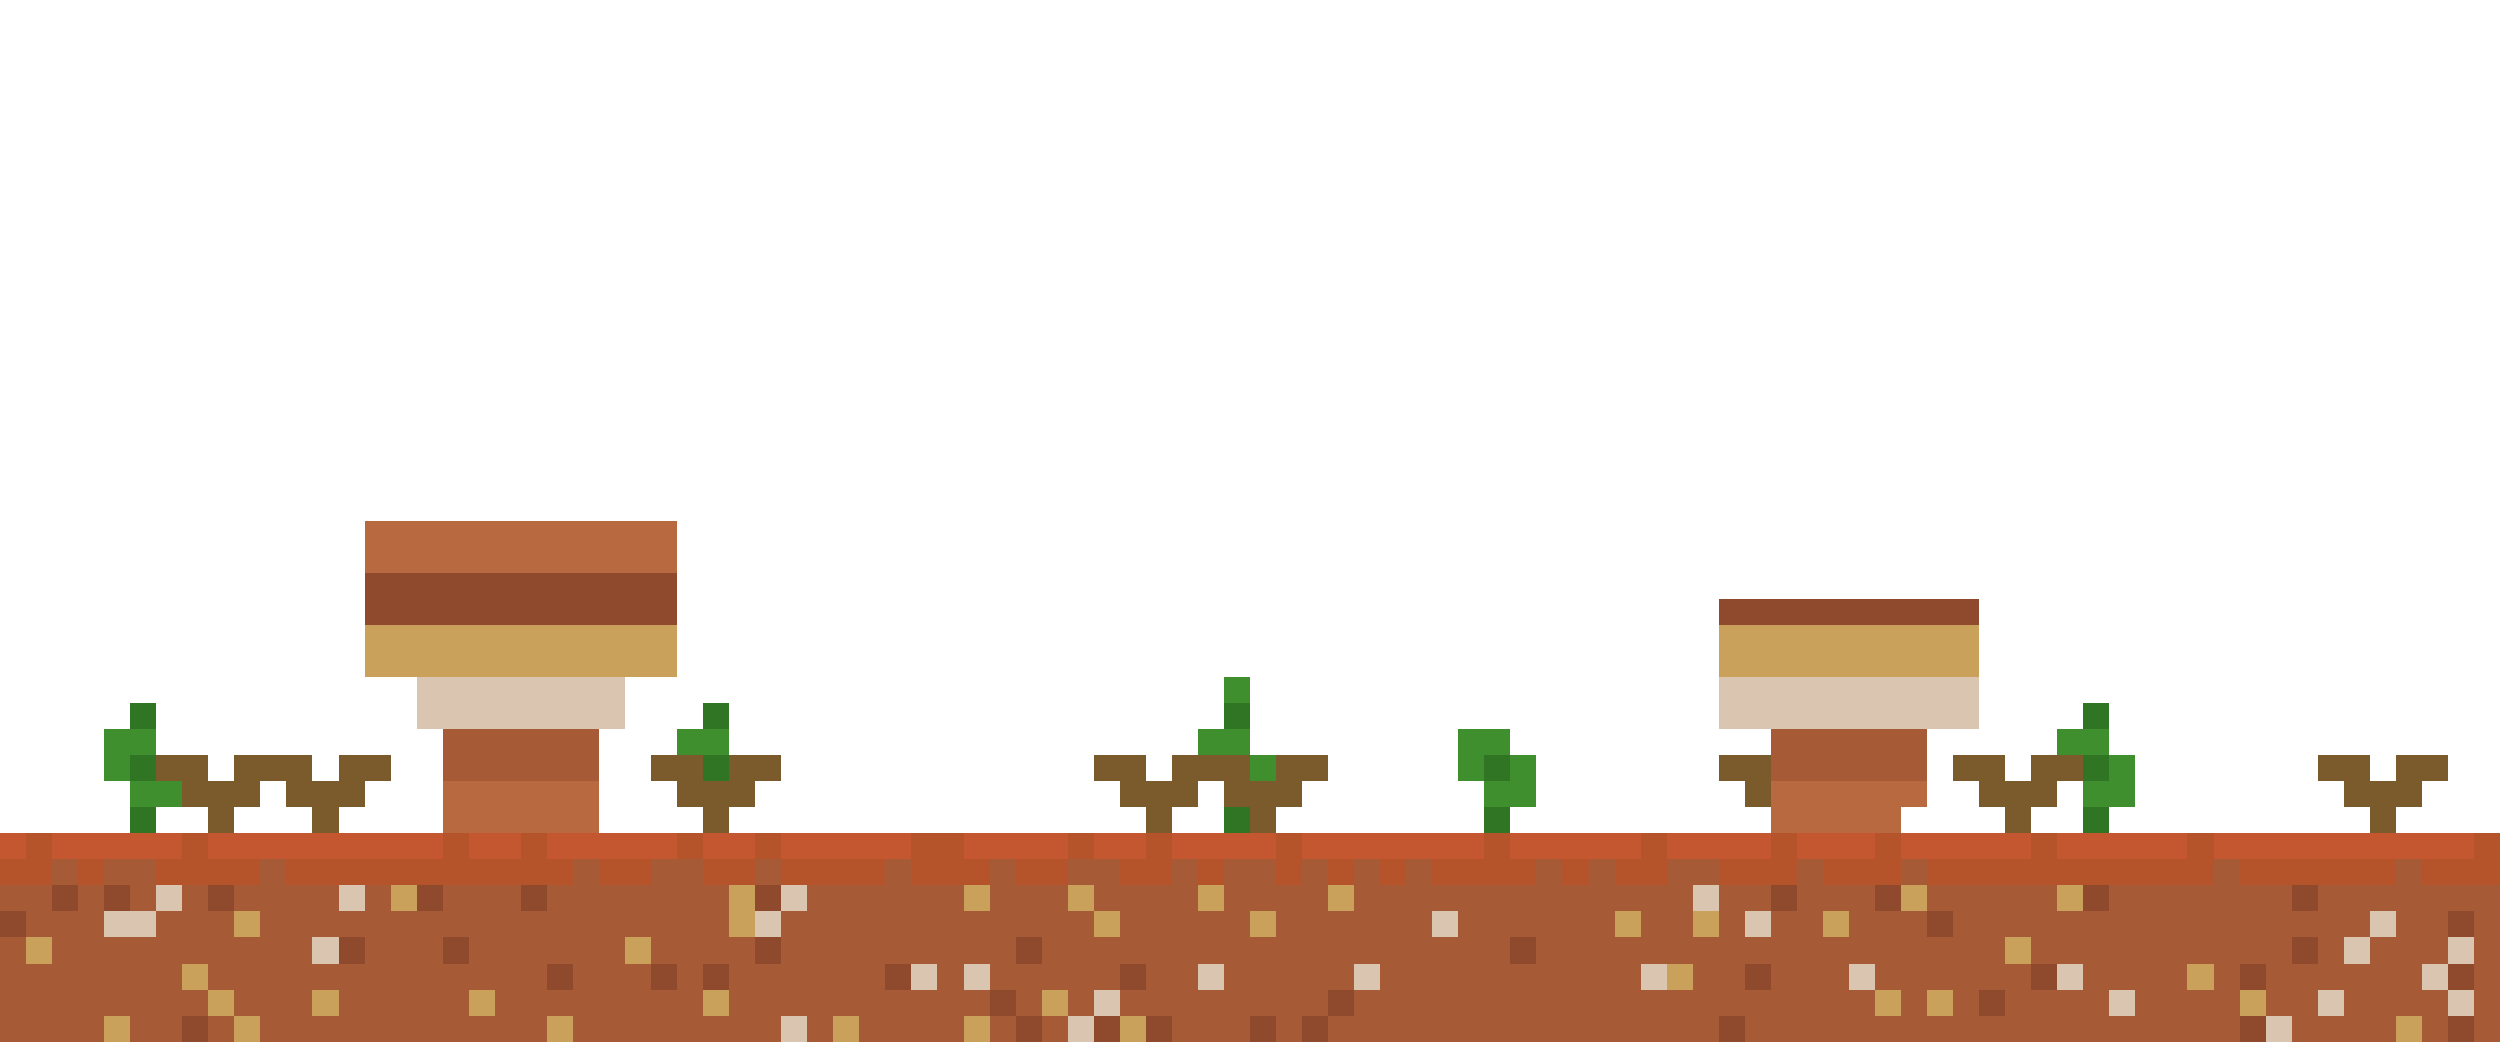
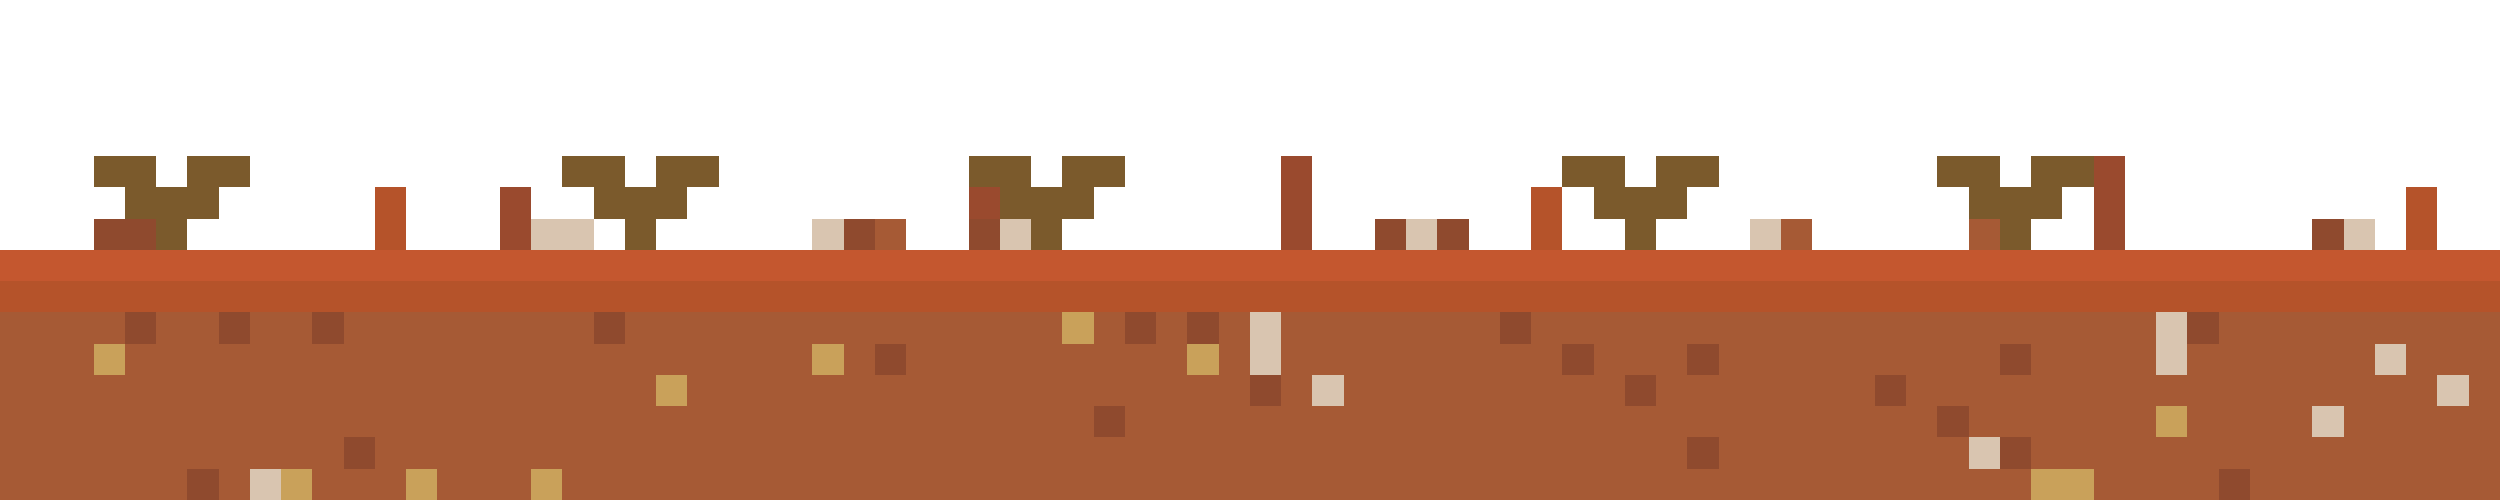
- <svg xmlns="http://www.w3.org/2000/svg" viewBox="0 0 96 40" width="768" height="320" shape-rendering="crispEdges">
-   <rect x="14" y="20" width="12" height="1" fill="#b8693f" />
-   <rect x="14" y="21" width="12" height="1" fill="#b8693f" />
-   <rect x="14" y="22" width="12" height="1" fill="#8f4a2e" />
-   <rect x="14" y="23" width="12" height="1" fill="#8f4a2e" />
-   <rect x="66" y="23" width="10" height="1" fill="#8f4a2e" />
-   <rect x="14" y="24" width="12" height="1" fill="#c9a15a" />
-   <rect x="66" y="24" width="10" height="1" fill="#c9a15a" />
-   <rect x="14" y="25" width="12" height="1" fill="#c9a15a" />
-   <rect x="66" y="25" width="10" height="1" fill="#c9a15a" />
-   <rect x="16" y="26" width="8" height="1" fill="#d9c5b0" />
-   <rect x="47" y="26" width="1" height="1" fill="#3f8f2f" />
-   <rect x="66" y="26" width="10" height="1" fill="#d9c5b0" />
-   <rect x="5" y="27" width="1" height="1" fill="#2f7524" />
-   <rect x="16" y="27" width="8" height="1" fill="#d9c5b0" />
-   <rect x="27" y="27" width="1" height="1" fill="#2f7524" />
-   <rect x="47" y="27" width="1" height="1" fill="#2f7524" />
-   <rect x="66" y="27" width="10" height="1" fill="#d9c5b0" />
-   <rect x="80" y="27" width="1" height="1" fill="#2f7524" />
-   <rect x="4" y="28" width="2" height="1" fill="#3f8f2f" />
-   <rect x="17" y="28" width="6" height="1" fill="#a65a35" />
-   <rect x="26" y="28" width="2" height="1" fill="#3f8f2f" />
-   <rect x="46" y="28" width="2" height="1" fill="#3f8f2f" />
-   <rect x="56" y="28" width="2" height="1" fill="#3f8f2f" />
-   <rect x="68" y="28" width="6" height="1" fill="#a65a35" />
-   <rect x="79" y="28" width="2" height="1" fill="#3f8f2f" />
-   <rect x="4" y="29" width="1" height="1" fill="#3f8f2f" />
-   <rect x="5" y="29" width="1" height="1" fill="#2f7524" />
-   <rect x="6" y="29" width="2" height="1" fill="#7b5a2c" />
-   <rect x="9" y="29" width="3" height="1" fill="#7b5a2c" />
-   <rect x="13" y="29" width="2" height="1" fill="#7b5a2c" />
-   <rect x="17" y="29" width="6" height="1" fill="#a65a35" />
-   <rect x="25" y="29" width="2" height="1" fill="#7b5a2c" />
-   <rect x="27" y="29" width="1" height="1" fill="#2f7524" />
-   <rect x="28" y="29" width="2" height="1" fill="#7b5a2c" />
-   <rect x="42" y="29" width="2" height="1" fill="#7b5a2c" />
-   <rect x="45" y="29" width="3" height="1" fill="#7b5a2c" />
-   <rect x="48" y="29" width="1" height="1" fill="#3f8f2f" />
-   <rect x="49" y="29" width="2" height="1" fill="#7b5a2c" />
-   <rect x="56" y="29" width="1" height="1" fill="#3f8f2f" />
-   <rect x="57" y="29" width="1" height="1" fill="#2f7524" />
-   <rect x="58" y="29" width="1" height="1" fill="#3f8f2f" />
-   <rect x="66" y="29" width="2" height="1" fill="#7b5a2c" />
-   <rect x="68" y="29" width="6" height="1" fill="#a65a35" />
-   <rect x="75" y="29" width="2" height="1" fill="#7b5a2c" />
-   <rect x="78" y="29" width="2" height="1" fill="#7b5a2c" />
-   <rect x="80" y="29" width="1" height="1" fill="#2f7524" />
-   <rect x="81" y="29" width="1" height="1" fill="#3f8f2f" />
-   <rect x="89" y="29" width="2" height="1" fill="#7b5a2c" />
-   <rect x="92" y="29" width="2" height="1" fill="#7b5a2c" />
-   <rect x="5" y="30" width="2" height="1" fill="#3f8f2f" />
-   <rect x="7" y="30" width="3" height="1" fill="#7b5a2c" />
-   <rect x="11" y="30" width="3" height="1" fill="#7b5a2c" />
-   <rect x="17" y="30" width="6" height="1" fill="#b8693f" />
-   <rect x="26" y="30" width="3" height="1" fill="#7b5a2c" />
-   <rect x="43" y="30" width="3" height="1" fill="#7b5a2c" />
-   <rect x="47" y="30" width="3" height="1" fill="#7b5a2c" />
-   <rect x="57" y="30" width="2" height="1" fill="#3f8f2f" />
-   <rect x="67" y="30" width="1" height="1" fill="#7b5a2c" />
-   <rect x="68" y="30" width="6" height="1" fill="#b8693f" />
-   <rect x="76" y="30" width="3" height="1" fill="#7b5a2c" />
-   <rect x="80" y="30" width="2" height="1" fill="#3f8f2f" />
-   <rect x="90" y="30" width="3" height="1" fill="#7b5a2c" />
-   <rect x="5" y="31" width="1" height="1" fill="#2f7524" />
-   <rect x="8" y="31" width="1" height="1" fill="#7b5a2c" />
-   <rect x="12" y="31" width="1" height="1" fill="#7b5a2c" />
-   <rect x="17" y="31" width="6" height="1" fill="#b8693f" />
-   <rect x="27" y="31" width="1" height="1" fill="#7b5a2c" />
-   <rect x="44" y="31" width="1" height="1" fill="#7b5a2c" />
-   <rect x="47" y="31" width="1" height="1" fill="#2f7524" />
-   <rect x="48" y="31" width="1" height="1" fill="#7b5a2c" />
-   <rect x="57" y="31" width="1" height="1" fill="#2f7524" />
-   <rect x="68" y="31" width="5" height="1" fill="#b8693f" />
-   <rect x="77" y="31" width="1" height="1" fill="#7b5a2c" />
-   <rect x="80" y="31" width="1" height="1" fill="#2f7524" />
-   <rect x="91" y="31" width="1" height="1" fill="#7b5a2c" />
-   <rect x="0" y="32" width="1" height="1" fill="#c4572f" />
-   <rect x="1" y="32" width="1" height="1" fill="#b5532a" />
-   <rect x="2" y="32" width="5" height="1" fill="#c4572f" />
-   <rect x="7" y="32" width="1" height="1" fill="#b5532a" />
-   <rect x="8" y="32" width="9" height="1" fill="#c4572f" />
-   <rect x="17" y="32" width="1" height="1" fill="#b5532a" />
-   <rect x="18" y="32" width="2" height="1" fill="#c4572f" />
-   <rect x="20" y="32" width="1" height="1" fill="#b5532a" />
-   <rect x="21" y="32" width="5" height="1" fill="#c4572f" />
-   <rect x="26" y="32" width="1" height="1" fill="#b5532a" />
-   <rect x="27" y="32" width="2" height="1" fill="#c4572f" />
-   <rect x="29" y="32" width="1" height="1" fill="#b5532a" />
-   <rect x="30" y="32" width="5" height="1" fill="#c4572f" />
-   <rect x="35" y="32" width="2" height="1" fill="#b5532a" />
-   <rect x="37" y="32" width="4" height="1" fill="#c4572f" />
-   <rect x="41" y="32" width="1" height="1" fill="#b5532a" />
-   <rect x="42" y="32" width="2" height="1" fill="#c4572f" />
-   <rect x="44" y="32" width="1" height="1" fill="#b5532a" />
-   <rect x="45" y="32" width="4" height="1" fill="#c4572f" />
-   <rect x="49" y="32" width="1" height="1" fill="#b5532a" />
-   <rect x="50" y="32" width="7" height="1" fill="#c4572f" />
-   <rect x="57" y="32" width="1" height="1" fill="#b5532a" />
-   <rect x="58" y="32" width="5" height="1" fill="#c4572f" />
-   <rect x="63" y="32" width="1" height="1" fill="#b5532a" />
-   <rect x="64" y="32" width="4" height="1" fill="#c4572f" />
-   <rect x="68" y="32" width="1" height="1" fill="#b5532a" />
-   <rect x="69" y="32" width="3" height="1" fill="#c4572f" />
-   <rect x="72" y="32" width="1" height="1" fill="#b5532a" />
-   <rect x="73" y="32" width="5" height="1" fill="#c4572f" />
-   <rect x="78" y="32" width="1" height="1" fill="#b5532a" />
-   <rect x="79" y="32" width="5" height="1" fill="#c4572f" />
-   <rect x="84" y="32" width="1" height="1" fill="#b5532a" />
-   <rect x="85" y="32" width="10" height="1" fill="#c4572f" />
-   <rect x="95" y="32" width="1" height="1" fill="#b5532a" />
-   <rect x="0" y="33" width="2" height="1" fill="#b5532a" />
-   <rect x="2" y="33" width="1" height="1" fill="#a65a35" />
-   <rect x="3" y="33" width="1" height="1" fill="#b5532a" />
-   <rect x="4" y="33" width="2" height="1" fill="#a65a35" />
-   <rect x="6" y="33" width="4" height="1" fill="#b5532a" />
-   <rect x="10" y="33" width="1" height="1" fill="#a65a35" />
-   <rect x="11" y="33" width="11" height="1" fill="#b5532a" />
-   <rect x="22" y="33" width="1" height="1" fill="#a65a35" />
-   <rect x="23" y="33" width="2" height="1" fill="#b5532a" />
-   <rect x="25" y="33" width="2" height="1" fill="#a65a35" />
-   <rect x="27" y="33" width="2" height="1" fill="#b5532a" />
-   <rect x="29" y="33" width="1" height="1" fill="#a65a35" />
-   <rect x="30" y="33" width="4" height="1" fill="#b5532a" />
-   <rect x="34" y="33" width="1" height="1" fill="#a65a35" />
-   <rect x="35" y="33" width="3" height="1" fill="#b5532a" />
-   <rect x="38" y="33" width="1" height="1" fill="#a65a35" />
-   <rect x="39" y="33" width="2" height="1" fill="#b5532a" />
-   <rect x="41" y="33" width="2" height="1" fill="#a65a35" />
-   <rect x="43" y="33" width="2" height="1" fill="#b5532a" />
-   <rect x="45" y="33" width="1" height="1" fill="#a65a35" />
-   <rect x="46" y="33" width="1" height="1" fill="#b5532a" />
-   <rect x="47" y="33" width="2" height="1" fill="#a65a35" />
-   <rect x="49" y="33" width="1" height="1" fill="#b5532a" />
-   <rect x="50" y="33" width="1" height="1" fill="#a65a35" />
-   <rect x="51" y="33" width="1" height="1" fill="#b5532a" />
-   <rect x="52" y="33" width="1" height="1" fill="#a65a35" />
-   <rect x="53" y="33" width="1" height="1" fill="#b5532a" />
-   <rect x="54" y="33" width="1" height="1" fill="#a65a35" />
-   <rect x="55" y="33" width="4" height="1" fill="#b5532a" />
-   <rect x="59" y="33" width="1" height="1" fill="#a65a35" />
-   <rect x="60" y="33" width="1" height="1" fill="#b5532a" />
-   <rect x="61" y="33" width="1" height="1" fill="#a65a35" />
-   <rect x="62" y="33" width="2" height="1" fill="#b5532a" />
-   <rect x="64" y="33" width="2" height="1" fill="#a65a35" />
-   <rect x="66" y="33" width="3" height="1" fill="#b5532a" />
-   <rect x="69" y="33" width="1" height="1" fill="#a65a35" />
-   <rect x="70" y="33" width="3" height="1" fill="#b5532a" />
-   <rect x="73" y="33" width="1" height="1" fill="#a65a35" />
-   <rect x="74" y="33" width="11" height="1" fill="#b5532a" />
-   <rect x="85" y="33" width="1" height="1" fill="#a65a35" />
-   <rect x="86" y="33" width="6" height="1" fill="#b5532a" />
-   <rect x="92" y="33" width="1" height="1" fill="#a65a35" />
-   <rect x="93" y="33" width="3" height="1" fill="#b5532a" />
-   <rect x="0" y="34" width="2" height="1" fill="#a65a35" />
-   <rect x="2" y="34" width="1" height="1" fill="#8f4a2e" />
-   <rect x="3" y="34" width="1" height="1" fill="#a65a35" />
-   <rect x="4" y="34" width="1" height="1" fill="#8f4a2e" />
-   <rect x="5" y="34" width="1" height="1" fill="#a65a35" />
-   <rect x="6" y="34" width="1" height="1" fill="#d9c5b0" />
-   <rect x="7" y="34" width="1" height="1" fill="#a65a35" />
-   <rect x="8" y="34" width="1" height="1" fill="#8f4a2e" />
-   <rect x="9" y="34" width="4" height="1" fill="#a65a35" />
-   <rect x="13" y="34" width="1" height="1" fill="#d9c5b0" />
-   <rect x="14" y="34" width="1" height="1" fill="#a65a35" />
-   <rect x="15" y="34" width="1" height="1" fill="#c9a15a" />
-   <rect x="16" y="34" width="1" height="1" fill="#8f4a2e" />
-   <rect x="17" y="34" width="3" height="1" fill="#a65a35" />
-   <rect x="20" y="34" width="1" height="1" fill="#8f4a2e" />
-   <rect x="21" y="34" width="7" height="1" fill="#a65a35" />
-   <rect x="28" y="34" width="1" height="1" fill="#c9a15a" />
-   <rect x="29" y="34" width="1" height="1" fill="#8f4a2e" />
-   <rect x="30" y="34" width="1" height="1" fill="#d9c5b0" />
-   <rect x="31" y="34" width="6" height="1" fill="#a65a35" />
-   <rect x="37" y="34" width="1" height="1" fill="#c9a15a" />
-   <rect x="38" y="34" width="3" height="1" fill="#a65a35" />
-   <rect x="41" y="34" width="1" height="1" fill="#c9a15a" />
-   <rect x="42" y="34" width="4" height="1" fill="#a65a35" />
-   <rect x="46" y="34" width="1" height="1" fill="#c9a15a" />
-   <rect x="47" y="34" width="4" height="1" fill="#a65a35" />
-   <rect x="51" y="34" width="1" height="1" fill="#c9a15a" />
-   <rect x="52" y="34" width="13" height="1" fill="#a65a35" />
-   <rect x="65" y="34" width="1" height="1" fill="#d9c5b0" />
-   <rect x="66" y="34" width="2" height="1" fill="#a65a35" />
-   <rect x="68" y="34" width="1" height="1" fill="#8f4a2e" />
-   <rect x="69" y="34" width="3" height="1" fill="#a65a35" />
-   <rect x="72" y="34" width="1" height="1" fill="#8f4a2e" />
-   <rect x="73" y="34" width="1" height="1" fill="#c9a15a" />
-   <rect x="74" y="34" width="5" height="1" fill="#a65a35" />
-   <rect x="79" y="34" width="1" height="1" fill="#c9a15a" />
-   <rect x="80" y="34" width="1" height="1" fill="#8f4a2e" />
-   <rect x="81" y="34" width="7" height="1" fill="#a65a35" />
-   <rect x="88" y="34" width="1" height="1" fill="#8f4a2e" />
-   <rect x="89" y="34" width="7" height="1" fill="#a65a35" />
-   <rect x="0" y="35" width="1" height="1" fill="#8f4a2e" />
-   <rect x="1" y="35" width="3" height="1" fill="#a65a35" />
-   <rect x="4" y="35" width="2" height="1" fill="#d9c5b0" />
-   <rect x="6" y="35" width="3" height="1" fill="#a65a35" />
-   <rect x="9" y="35" width="1" height="1" fill="#c9a15a" />
-   <rect x="10" y="35" width="18" height="1" fill="#a65a35" />
-   <rect x="28" y="35" width="1" height="1" fill="#c9a15a" />
-   <rect x="29" y="35" width="1" height="1" fill="#d9c5b0" />
-   <rect x="30" y="35" width="12" height="1" fill="#a65a35" />
-   <rect x="42" y="35" width="1" height="1" fill="#c9a15a" />
-   <rect x="43" y="35" width="5" height="1" fill="#a65a35" />
-   <rect x="48" y="35" width="1" height="1" fill="#c9a15a" />
-   <rect x="49" y="35" width="6" height="1" fill="#a65a35" />
-   <rect x="55" y="35" width="1" height="1" fill="#d9c5b0" />
-   <rect x="56" y="35" width="6" height="1" fill="#a65a35" />
-   <rect x="62" y="35" width="1" height="1" fill="#c9a15a" />
-   <rect x="63" y="35" width="2" height="1" fill="#a65a35" />
-   <rect x="65" y="35" width="1" height="1" fill="#c9a15a" />
-   <rect x="66" y="35" width="1" height="1" fill="#a65a35" />
-   <rect x="67" y="35" width="1" height="1" fill="#d9c5b0" />
-   <rect x="68" y="35" width="2" height="1" fill="#a65a35" />
-   <rect x="70" y="35" width="1" height="1" fill="#c9a15a" />
-   <rect x="71" y="35" width="3" height="1" fill="#a65a35" />
-   <rect x="74" y="35" width="1" height="1" fill="#8f4a2e" />
-   <rect x="75" y="35" width="16" height="1" fill="#a65a35" />
-   <rect x="91" y="35" width="1" height="1" fill="#d9c5b0" />
-   <rect x="92" y="35" width="2" height="1" fill="#a65a35" />
-   <rect x="94" y="35" width="1" height="1" fill="#8f4a2e" />
-   <rect x="95" y="35" width="1" height="1" fill="#a65a35" />
-   <rect x="0" y="36" width="1" height="1" fill="#a65a35" />
-   <rect x="1" y="36" width="1" height="1" fill="#c9a15a" />
-   <rect x="2" y="36" width="10" height="1" fill="#a65a35" />
-   <rect x="12" y="36" width="1" height="1" fill="#d9c5b0" />
-   <rect x="13" y="36" width="1" height="1" fill="#8f4a2e" />
-   <rect x="14" y="36" width="3" height="1" fill="#a65a35" />
-   <rect x="17" y="36" width="1" height="1" fill="#8f4a2e" />
-   <rect x="18" y="36" width="6" height="1" fill="#a65a35" />
-   <rect x="24" y="36" width="1" height="1" fill="#c9a15a" />
-   <rect x="25" y="36" width="4" height="1" fill="#a65a35" />
-   <rect x="29" y="36" width="1" height="1" fill="#8f4a2e" />
-   <rect x="30" y="36" width="9" height="1" fill="#a65a35" />
-   <rect x="39" y="36" width="1" height="1" fill="#8f4a2e" />
-   <rect x="40" y="36" width="18" height="1" fill="#a65a35" />
-   <rect x="58" y="36" width="1" height="1" fill="#8f4a2e" />
-   <rect x="59" y="36" width="18" height="1" fill="#a65a35" />
-   <rect x="77" y="36" width="1" height="1" fill="#c9a15a" />
-   <rect x="78" y="36" width="10" height="1" fill="#a65a35" />
-   <rect x="88" y="36" width="1" height="1" fill="#8f4a2e" />
-   <rect x="89" y="36" width="1" height="1" fill="#a65a35" />
-   <rect x="90" y="36" width="1" height="1" fill="#d9c5b0" />
-   <rect x="91" y="36" width="3" height="1" fill="#a65a35" />
-   <rect x="94" y="36" width="1" height="1" fill="#d9c5b0" />
-   <rect x="95" y="36" width="1" height="1" fill="#a65a35" />
-   <rect x="0" y="37" width="7" height="1" fill="#a65a35" />
-   <rect x="7" y="37" width="1" height="1" fill="#c9a15a" />
-   <rect x="8" y="37" width="13" height="1" fill="#a65a35" />
-   <rect x="21" y="37" width="1" height="1" fill="#8f4a2e" />
-   <rect x="22" y="37" width="3" height="1" fill="#a65a35" />
-   <rect x="25" y="37" width="1" height="1" fill="#8f4a2e" />
-   <rect x="26" y="37" width="1" height="1" fill="#a65a35" />
-   <rect x="27" y="37" width="1" height="1" fill="#8f4a2e" />
-   <rect x="28" y="37" width="6" height="1" fill="#a65a35" />
-   <rect x="34" y="37" width="1" height="1" fill="#8f4a2e" />
-   <rect x="35" y="37" width="1" height="1" fill="#d9c5b0" />
-   <rect x="36" y="37" width="1" height="1" fill="#a65a35" />
-   <rect x="37" y="37" width="1" height="1" fill="#d9c5b0" />
-   <rect x="38" y="37" width="5" height="1" fill="#a65a35" />
-   <rect x="43" y="37" width="1" height="1" fill="#8f4a2e" />
-   <rect x="44" y="37" width="2" height="1" fill="#a65a35" />
-   <rect x="46" y="37" width="1" height="1" fill="#d9c5b0" />
-   <rect x="47" y="37" width="5" height="1" fill="#a65a35" />
-   <rect x="52" y="37" width="1" height="1" fill="#d9c5b0" />
-   <rect x="53" y="37" width="10" height="1" fill="#a65a35" />
-   <rect x="63" y="37" width="1" height="1" fill="#d9c5b0" />
-   <rect x="64" y="37" width="1" height="1" fill="#c9a15a" />
-   <rect x="65" y="37" width="2" height="1" fill="#a65a35" />
-   <rect x="67" y="37" width="1" height="1" fill="#8f4a2e" />
-   <rect x="68" y="37" width="3" height="1" fill="#a65a35" />
-   <rect x="71" y="37" width="1" height="1" fill="#d9c5b0" />
-   <rect x="72" y="37" width="6" height="1" fill="#a65a35" />
-   <rect x="78" y="37" width="1" height="1" fill="#8f4a2e" />
-   <rect x="79" y="37" width="1" height="1" fill="#d9c5b0" />
-   <rect x="80" y="37" width="4" height="1" fill="#a65a35" />
-   <rect x="84" y="37" width="1" height="1" fill="#c9a15a" />
-   <rect x="85" y="37" width="1" height="1" fill="#a65a35" />
-   <rect x="86" y="37" width="1" height="1" fill="#8f4a2e" />
-   <rect x="87" y="37" width="6" height="1" fill="#a65a35" />
-   <rect x="93" y="37" width="1" height="1" fill="#d9c5b0" />
-   <rect x="94" y="37" width="1" height="1" fill="#8f4a2e" />
-   <rect x="95" y="37" width="1" height="1" fill="#a65a35" />
-   <rect x="0" y="38" width="8" height="1" fill="#a65a35" />
-   <rect x="8" y="38" width="1" height="1" fill="#c9a15a" />
-   <rect x="9" y="38" width="3" height="1" fill="#a65a35" />
-   <rect x="12" y="38" width="1" height="1" fill="#c9a15a" />
-   <rect x="13" y="38" width="5" height="1" fill="#a65a35" />
-   <rect x="18" y="38" width="1" height="1" fill="#c9a15a" />
-   <rect x="19" y="38" width="8" height="1" fill="#a65a35" />
-   <rect x="27" y="38" width="1" height="1" fill="#c9a15a" />
-   <rect x="28" y="38" width="10" height="1" fill="#a65a35" />
-   <rect x="38" y="38" width="1" height="1" fill="#8f4a2e" />
-   <rect x="39" y="38" width="1" height="1" fill="#a65a35" />
-   <rect x="40" y="38" width="1" height="1" fill="#c9a15a" />
-   <rect x="41" y="38" width="1" height="1" fill="#a65a35" />
-   <rect x="42" y="38" width="1" height="1" fill="#d9c5b0" />
-   <rect x="43" y="38" width="8" height="1" fill="#a65a35" />
-   <rect x="51" y="38" width="1" height="1" fill="#8f4a2e" />
-   <rect x="52" y="38" width="20" height="1" fill="#a65a35" />
-   <rect x="72" y="38" width="1" height="1" fill="#c9a15a" />
-   <rect x="73" y="38" width="1" height="1" fill="#a65a35" />
-   <rect x="74" y="38" width="1" height="1" fill="#c9a15a" />
-   <rect x="75" y="38" width="1" height="1" fill="#a65a35" />
-   <rect x="76" y="38" width="1" height="1" fill="#8f4a2e" />
-   <rect x="77" y="38" width="4" height="1" fill="#a65a35" />
-   <rect x="81" y="38" width="1" height="1" fill="#d9c5b0" />
-   <rect x="82" y="38" width="4" height="1" fill="#a65a35" />
-   <rect x="86" y="38" width="1" height="1" fill="#c9a15a" />
-   <rect x="87" y="38" width="2" height="1" fill="#a65a35" />
-   <rect x="89" y="38" width="1" height="1" fill="#d9c5b0" />
-   <rect x="90" y="38" width="4" height="1" fill="#a65a35" />
-   <rect x="94" y="38" width="1" height="1" fill="#d9c5b0" />
-   <rect x="95" y="38" width="1" height="1" fill="#a65a35" />
-   <rect x="0" y="39" width="4" height="1" fill="#a65a35" />
-   <rect x="4" y="39" width="1" height="1" fill="#c9a15a" />
-   <rect x="5" y="39" width="2" height="1" fill="#a65a35" />
-   <rect x="7" y="39" width="1" height="1" fill="#8f4a2e" />
-   <rect x="8" y="39" width="1" height="1" fill="#a65a35" />
-   <rect x="9" y="39" width="1" height="1" fill="#c9a15a" />
-   <rect x="10" y="39" width="11" height="1" fill="#a65a35" />
-   <rect x="21" y="39" width="1" height="1" fill="#c9a15a" />
-   <rect x="22" y="39" width="8" height="1" fill="#a65a35" />
-   <rect x="30" y="39" width="1" height="1" fill="#d9c5b0" />
-   <rect x="31" y="39" width="1" height="1" fill="#a65a35" />
-   <rect x="32" y="39" width="1" height="1" fill="#c9a15a" />
-   <rect x="33" y="39" width="4" height="1" fill="#a65a35" />
-   <rect x="37" y="39" width="1" height="1" fill="#c9a15a" />
-   <rect x="38" y="39" width="1" height="1" fill="#a65a35" />
-   <rect x="39" y="39" width="1" height="1" fill="#8f4a2e" />
-   <rect x="40" y="39" width="1" height="1" fill="#a65a35" />
-   <rect x="41" y="39" width="1" height="1" fill="#d9c5b0" />
-   <rect x="42" y="39" width="1" height="1" fill="#8f4a2e" />
-   <rect x="43" y="39" width="1" height="1" fill="#c9a15a" />
-   <rect x="44" y="39" width="1" height="1" fill="#8f4a2e" />
-   <rect x="45" y="39" width="3" height="1" fill="#a65a35" />
-   <rect x="48" y="39" width="1" height="1" fill="#8f4a2e" />
-   <rect x="49" y="39" width="1" height="1" fill="#a65a35" />
-   <rect x="50" y="39" width="1" height="1" fill="#8f4a2e" />
-   <rect x="51" y="39" width="15" height="1" fill="#a65a35" />
-   <rect x="66" y="39" width="1" height="1" fill="#8f4a2e" />
-   <rect x="67" y="39" width="19" height="1" fill="#a65a35" />
-   <rect x="86" y="39" width="1" height="1" fill="#8f4a2e" />
-   <rect x="87" y="39" width="1" height="1" fill="#d9c5b0" />
-   <rect x="88" y="39" width="4" height="1" fill="#a65a35" />
-   <rect x="92" y="39" width="1" height="1" fill="#c9a15a" />
-   <rect x="93" y="39" width="1" height="1" fill="#a65a35" />
-   <rect x="94" y="39" width="1" height="1" fill="#8f4a2e" />
-   <rect x="95" y="39" width="1" height="1" fill="#a65a35" />
+ <svg xmlns="http://www.w3.org/2000/svg" viewBox="0 0 80 16" width="640" height="128" shape-rendering="crispEdges">
+   <path fill="#7b5a2c" d="M53 5h2v1h-2zM31 5h2v1h-2zM50 5h2v1h-2zM34 5h2v1h-2zM65 5h2v1h-2zM62 5h2v1h-2zM18 5h2v1h-2zM21 5h2v1h-2zM6 5h2v1h-2zM3 5h2v1h-2zM51 6h3v1h-3zM19 6h3v1h-3zM63 6h3v1h-3zM4 6h3v1h-3zM32 6h3v1h-3zM5 7h1v1h-1zM52 7h1v1h-1zM64 7h1v1h-1zM20 7h1v1h-1zM33 7h1v1h-1z" />
+   <path fill="#9a4a2e" d="M31 6h1v1h-1zM41 5h1v3h-1zM67 5h1v3h-1zM16 6h1v2h-1z" />
+   <path fill="#b5532a" d="M12 6h1v2h-1zM77 6h1v2h-1zM49 6h1v2h-1zM0 9h80v1h-80z" />
+   <path fill="#a65a35" d="M63 7h1v1h-1zM57 7h1v1h-1zM28 7h1v1h-1zM37 10h1v1h-1zM11 10h8v1h-8zM20 10h14v1h-14zM5 10h2v1h-2zM0 10h4v1h-4zM35 10h1v1h-1zM71 10h9v1h-9zM49 10h20v1h-20zM8 10h2v1h-2zM41 10h7v1h-7zM39 10h1v2h-1zM29 11h9v1h-9zM41 11h9v1h-9zM0 11h3v1h-3zM77 11h3v1h-3zM27 11h1v1h-1zM51 11h3v1h-3zM55 11h9v1h-9zM4 11h22v1h-22zM65 11h4v1h-4zM70 11h6v1h-6zM0 12h21v1h-21zM41 12h1v1h-1zM61 12h17v1h-17zM53 12h7v1h-7zM43 12h9v1h-9zM79 12h1v1h-1zM22 12h18v1h-18zM75 13h5v1h-5zM0 13h35v1h-35zM70 13h4v1h-4zM36 13h26v1h-26zM63 13h6v1h-6zM55 14h8v1h-8zM65 14h15v1h-15zM0 14h11v1h-11zM12 14h42v1h-42zM14 15h3v1h-3zM7 15h1v1h-1zM67 15h4v1h-4zM0 15h6v1h-6zM10 15h3v1h-3zM72 15h8v1h-8zM18 15h47v1h-47z" />
+   <path fill="#d9c5b0" d="M26 7h1v1h-1zM45 7h1v1h-1zM32 7h1v1h-1zM56 7h1v1h-1zM75 7h1v1h-1zM17 7h2v1h-2zM69 10h1v2h-1zM40 10h1v2h-1zM76 11h1v1h-1zM42 12h1v1h-1zM78 12h1v1h-1zM74 13h1v1h-1zM63 14h1v1h-1zM8 15h1v1h-1z" />
+   <path fill="#8f4a2e" d="M46 7h1v1h-1zM27 7h1v1h-1zM74 7h1v1h-1zM3 7h2v1h-2zM31 7h1v1h-1zM44 7h1v1h-1zM38 10h1v1h-1zM4 10h1v1h-1zM36 10h1v1h-1zM48 10h1v1h-1zM10 10h1v1h-1zM19 10h1v1h-1zM70 10h1v1h-1zM7 10h1v1h-1zM28 11h1v1h-1zM50 11h1v1h-1zM64 11h1v1h-1zM54 11h1v1h-1zM52 12h1v1h-1zM60 12h1v1h-1zM40 12h1v1h-1zM62 13h1v1h-1zM35 13h1v1h-1zM54 14h1v1h-1zM11 14h1v1h-1zM64 14h1v1h-1zM6 15h1v1h-1zM71 15h1v1h-1z" />
+   <path fill="#c4572f" d="M0 8h80v1h-80z" />
+   <path fill="#c9a15a" d="M34 10h1v1h-1zM26 11h1v1h-1zM3 11h1v1h-1zM38 11h1v1h-1zM21 12h1v1h-1zM69 13h1v1h-1zM9 15h1v1h-1zM65 15h2v1h-2zM13 15h1v1h-1zM17 15h1v1h-1z" />
</svg>
